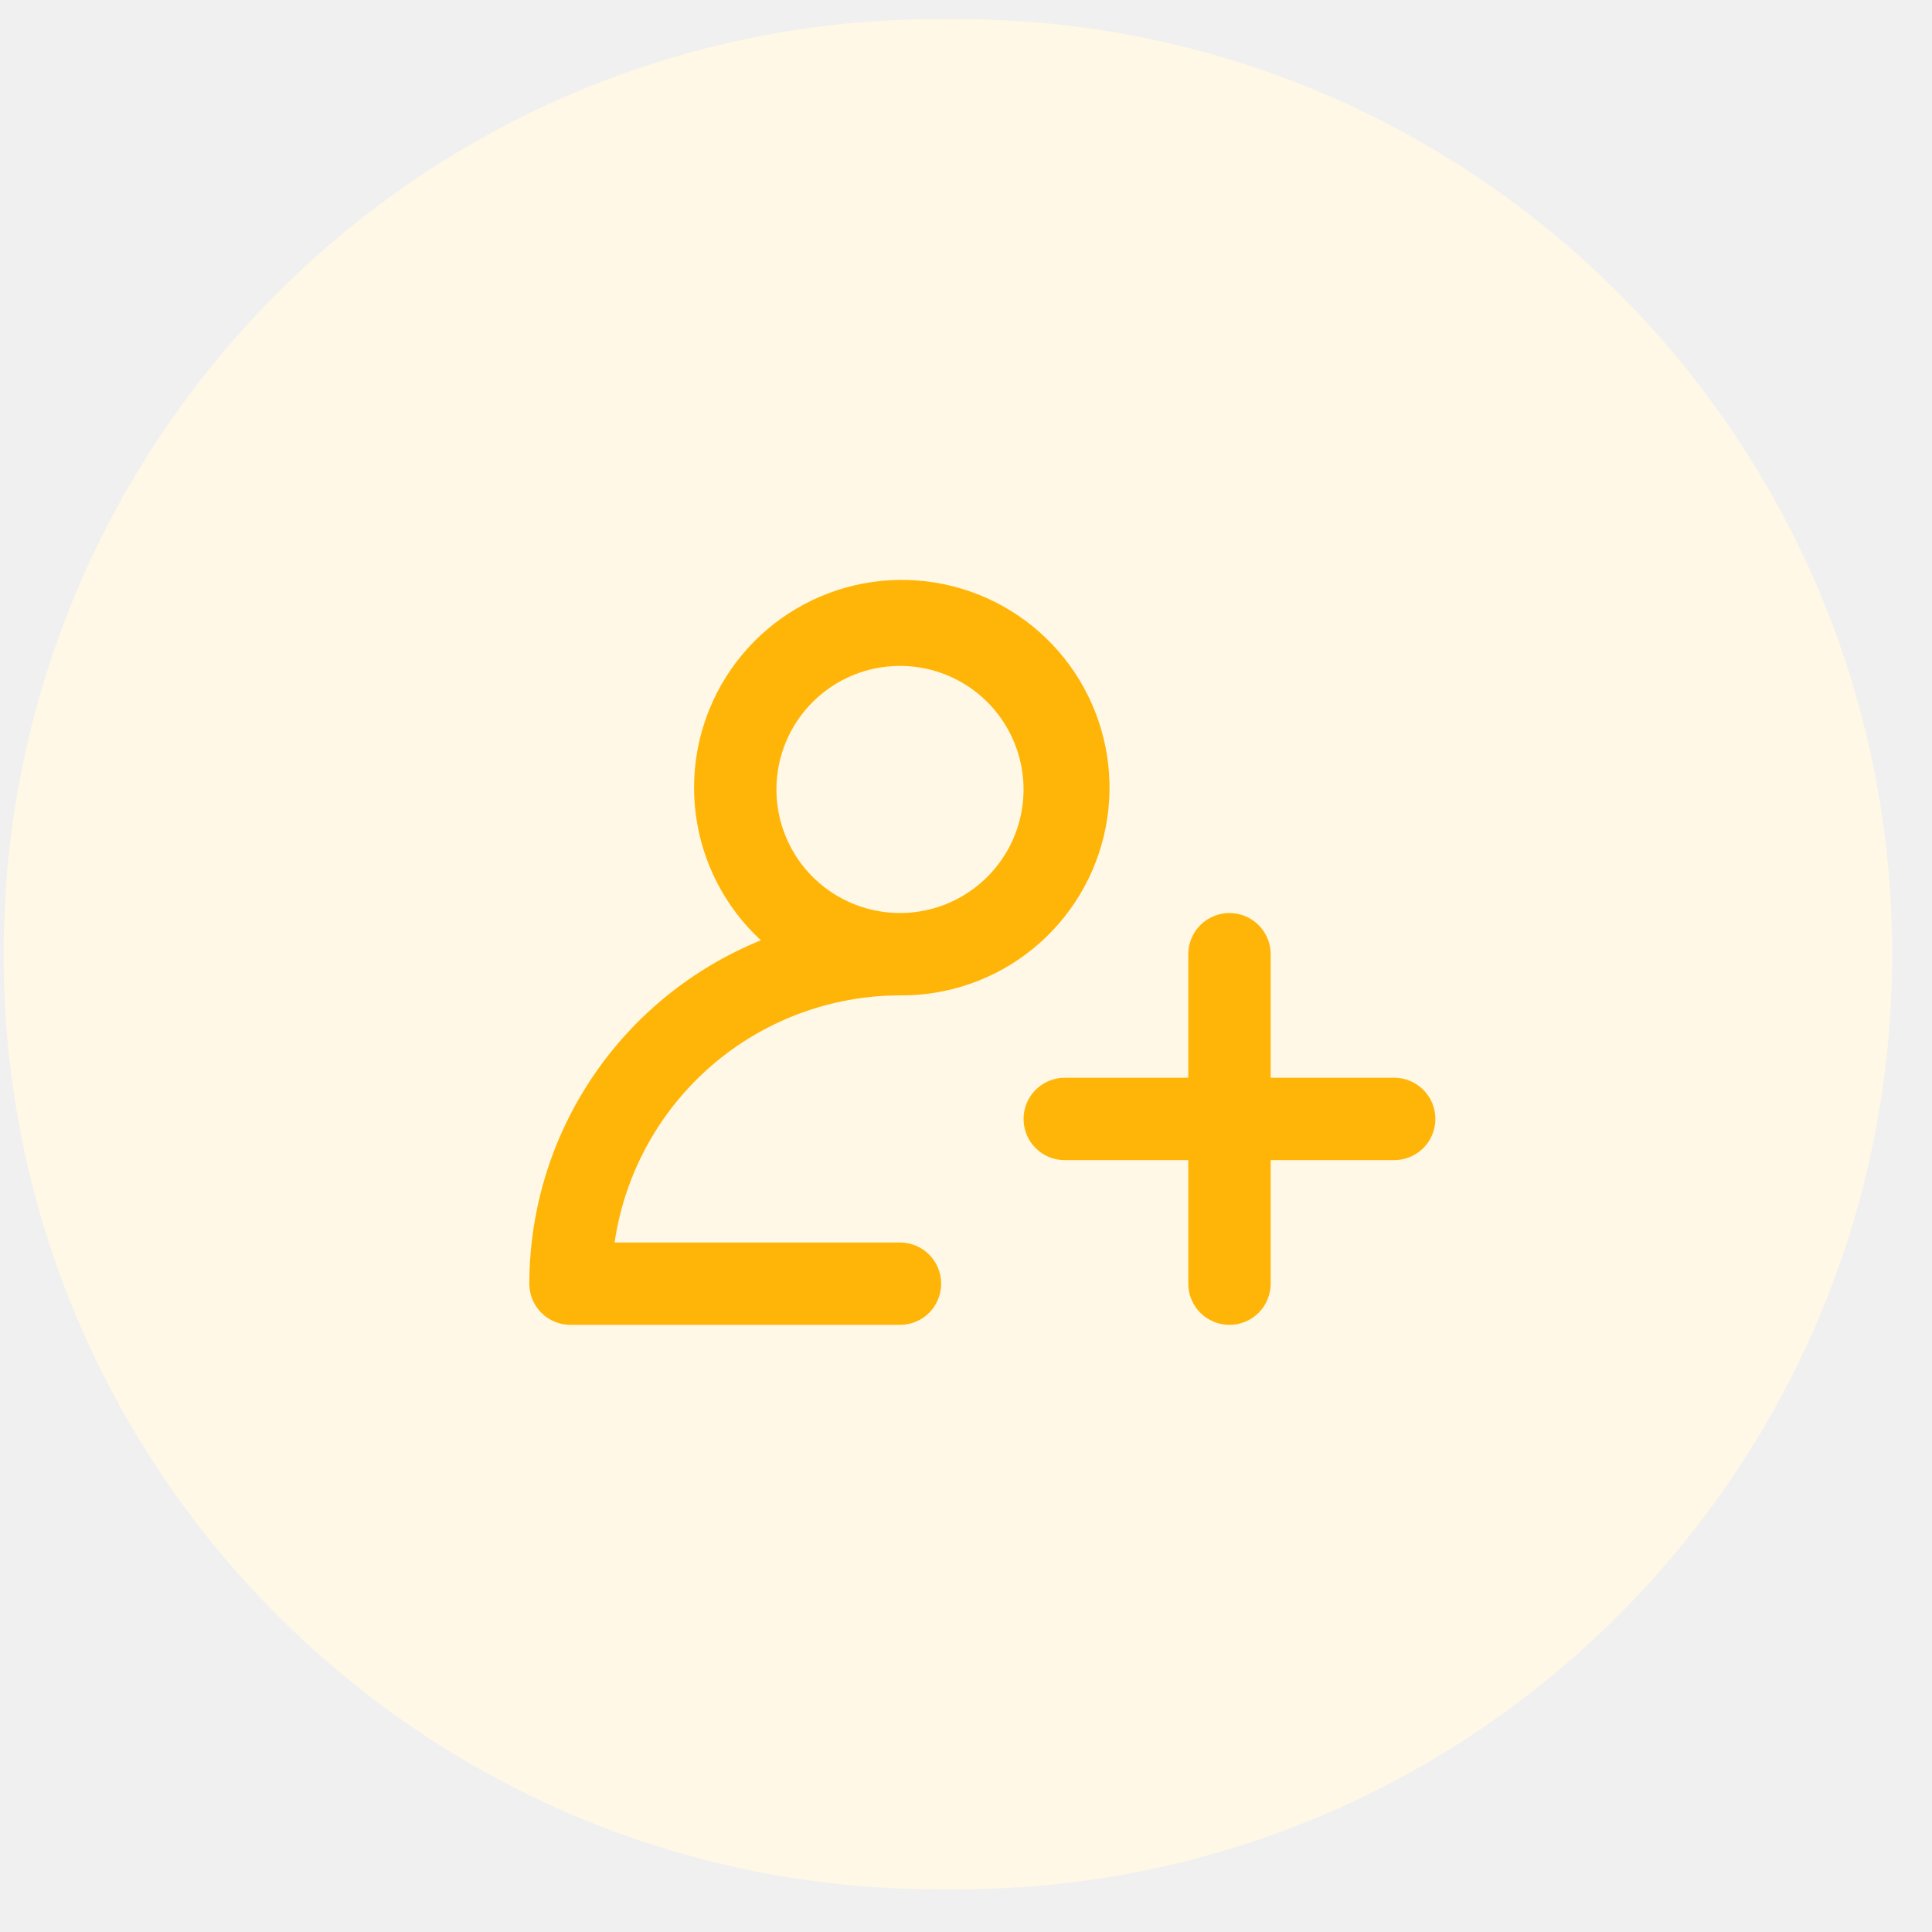
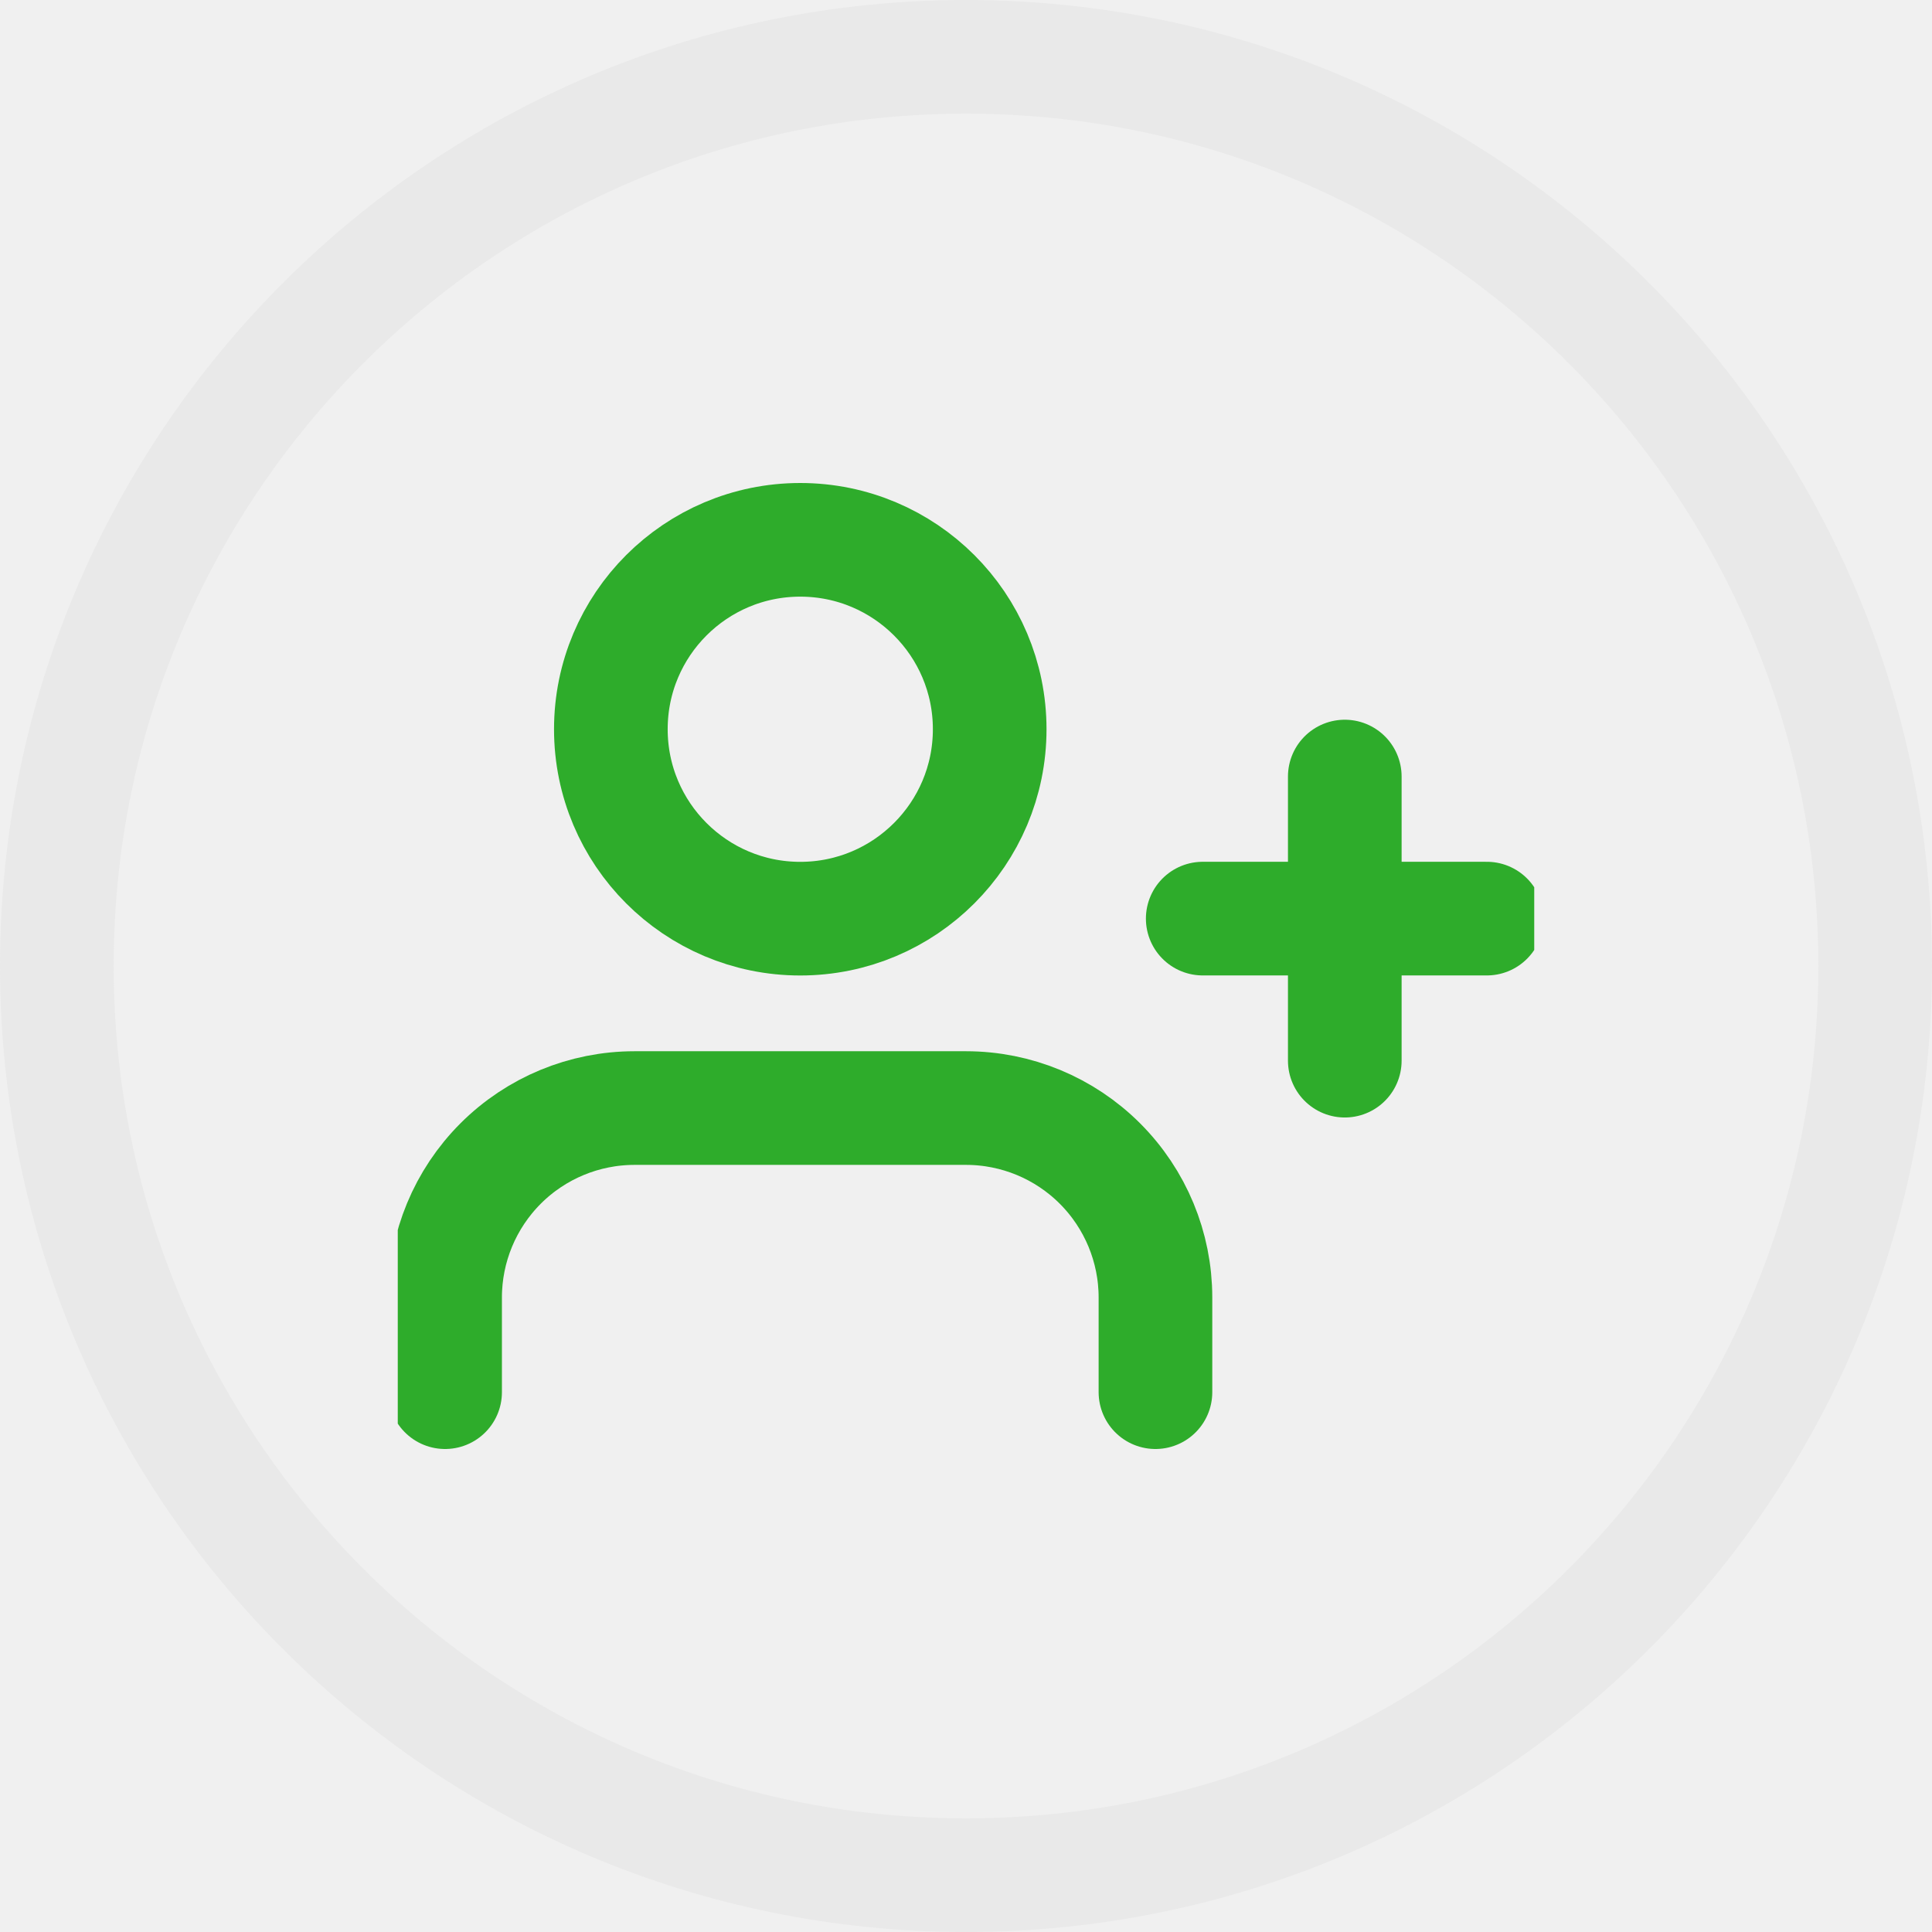
- <svg xmlns="http://www.w3.org/2000/svg" width="43" height="43" viewBox="0 0 43 43" fill="none">
-   <rect x="0.08" y="0.425" width="42.034" height="41.625" rx="20.812" fill="#FFF8E6" />
-   <path d="M12.697 29.487H20.031C20.274 29.487 20.507 29.391 20.679 29.219C20.851 29.047 20.947 28.814 20.947 28.571C20.947 28.328 20.851 28.094 20.679 27.922C20.507 27.75 20.274 27.654 20.031 27.654H13.679C13.902 26.128 14.666 24.732 15.832 23.722C16.998 22.712 18.488 22.156 20.031 22.154C21.11 22.163 22.159 21.795 22.995 21.112C23.831 20.43 24.402 19.476 24.609 18.416C24.816 17.357 24.645 16.259 24.127 15.312C23.61 14.365 22.776 13.629 21.773 13.231C20.769 12.834 19.658 12.8 18.633 13.136C17.607 13.472 16.731 14.156 16.156 15.07C15.582 15.984 15.345 17.07 15.488 18.14C15.63 19.21 16.142 20.196 16.935 20.928C15.414 21.546 14.111 22.602 13.193 23.963C12.274 25.325 11.783 26.929 11.781 28.571C11.781 28.814 11.877 29.047 12.049 29.219C12.221 29.391 12.454 29.487 12.697 29.487ZM20.031 14.821C20.575 14.821 21.106 14.982 21.559 15.284C22.011 15.586 22.363 16.016 22.571 16.518C22.78 17.021 22.834 17.574 22.728 18.107C22.622 18.64 22.36 19.131 21.975 19.515C21.591 19.9 21.101 20.162 20.567 20.268C20.034 20.374 19.481 20.319 18.978 20.111C18.476 19.903 18.046 19.551 17.744 19.098C17.442 18.646 17.281 18.114 17.281 17.571C17.281 16.841 17.57 16.142 18.086 15.626C18.602 15.11 19.301 14.821 20.031 14.821ZM31.947 24.904C31.947 25.147 31.851 25.38 31.679 25.552C31.507 25.724 31.274 25.821 31.031 25.821H28.281V28.571C28.281 28.814 28.184 29.047 28.012 29.219C27.84 29.391 27.607 29.487 27.364 29.487C27.121 29.487 26.888 29.391 26.716 29.219C26.544 29.047 26.447 28.814 26.447 28.571V25.821H23.697C23.454 25.821 23.221 25.724 23.049 25.552C22.877 25.38 22.781 25.147 22.781 24.904C22.781 24.661 22.877 24.428 23.049 24.256C23.221 24.084 23.454 23.987 23.697 23.987H26.447V21.237C26.447 20.994 26.544 20.761 26.716 20.589C26.888 20.417 27.121 20.321 27.364 20.321C27.607 20.321 27.84 20.417 28.012 20.589C28.184 20.761 28.281 20.994 28.281 21.237V23.987H31.031C31.274 23.987 31.507 24.084 31.679 24.256C31.851 24.428 31.947 24.661 31.947 24.904Z" fill="#FFB508" />
+ <svg xmlns="http://www.w3.org/2000/svg" width="34" height="34" viewBox="0 0 34 34" fill="none">
+   <rect x="1" y="1" width="32" height="32" rx="16" stroke="#E9E9E9" stroke-width="2" />
+   <g clip-path="url(#clip0_9809_12012)">
+     <path d="M20.334 24.5V22.833C20.334 21.949 19.982 21.101 19.357 20.476C18.732 19.851 17.884 19.5 17 19.5H11.167C10.283 19.5 9.435 19.851 8.81 20.476C8.185 21.101 7.833 21.949 7.833 22.833V24.5" stroke="#2EAC2B" stroke-width="2" stroke-linecap="round" stroke-linejoin="round" />
+     <path d="M14.083 16.167C15.924 16.167 17.417 14.674 17.417 12.833C17.417 10.992 15.924 9.5 14.083 9.5C12.242 9.5 10.75 10.992 10.75 12.833C10.75 14.674 12.242 16.167 14.083 16.167Z" stroke="#2EAC2B" stroke-width="2" stroke-linecap="round" stroke-linejoin="round" />
+     <path d="M23.666 13.666V18.666" stroke="#2EAC2B" stroke-width="2" stroke-linecap="round" stroke-linejoin="round" />
+     <path d="M26.166 16.166H21.166" stroke="#2EAC2B" stroke-width="2" stroke-linecap="round" stroke-linejoin="round" />
+   </g>
+   <defs>
+     <clipPath id="clip0_9809_12012">
+       <rect width="20" height="20" fill="white" transform="translate(7 7)" />
+     </clipPath>
+   </defs>
</svg>
